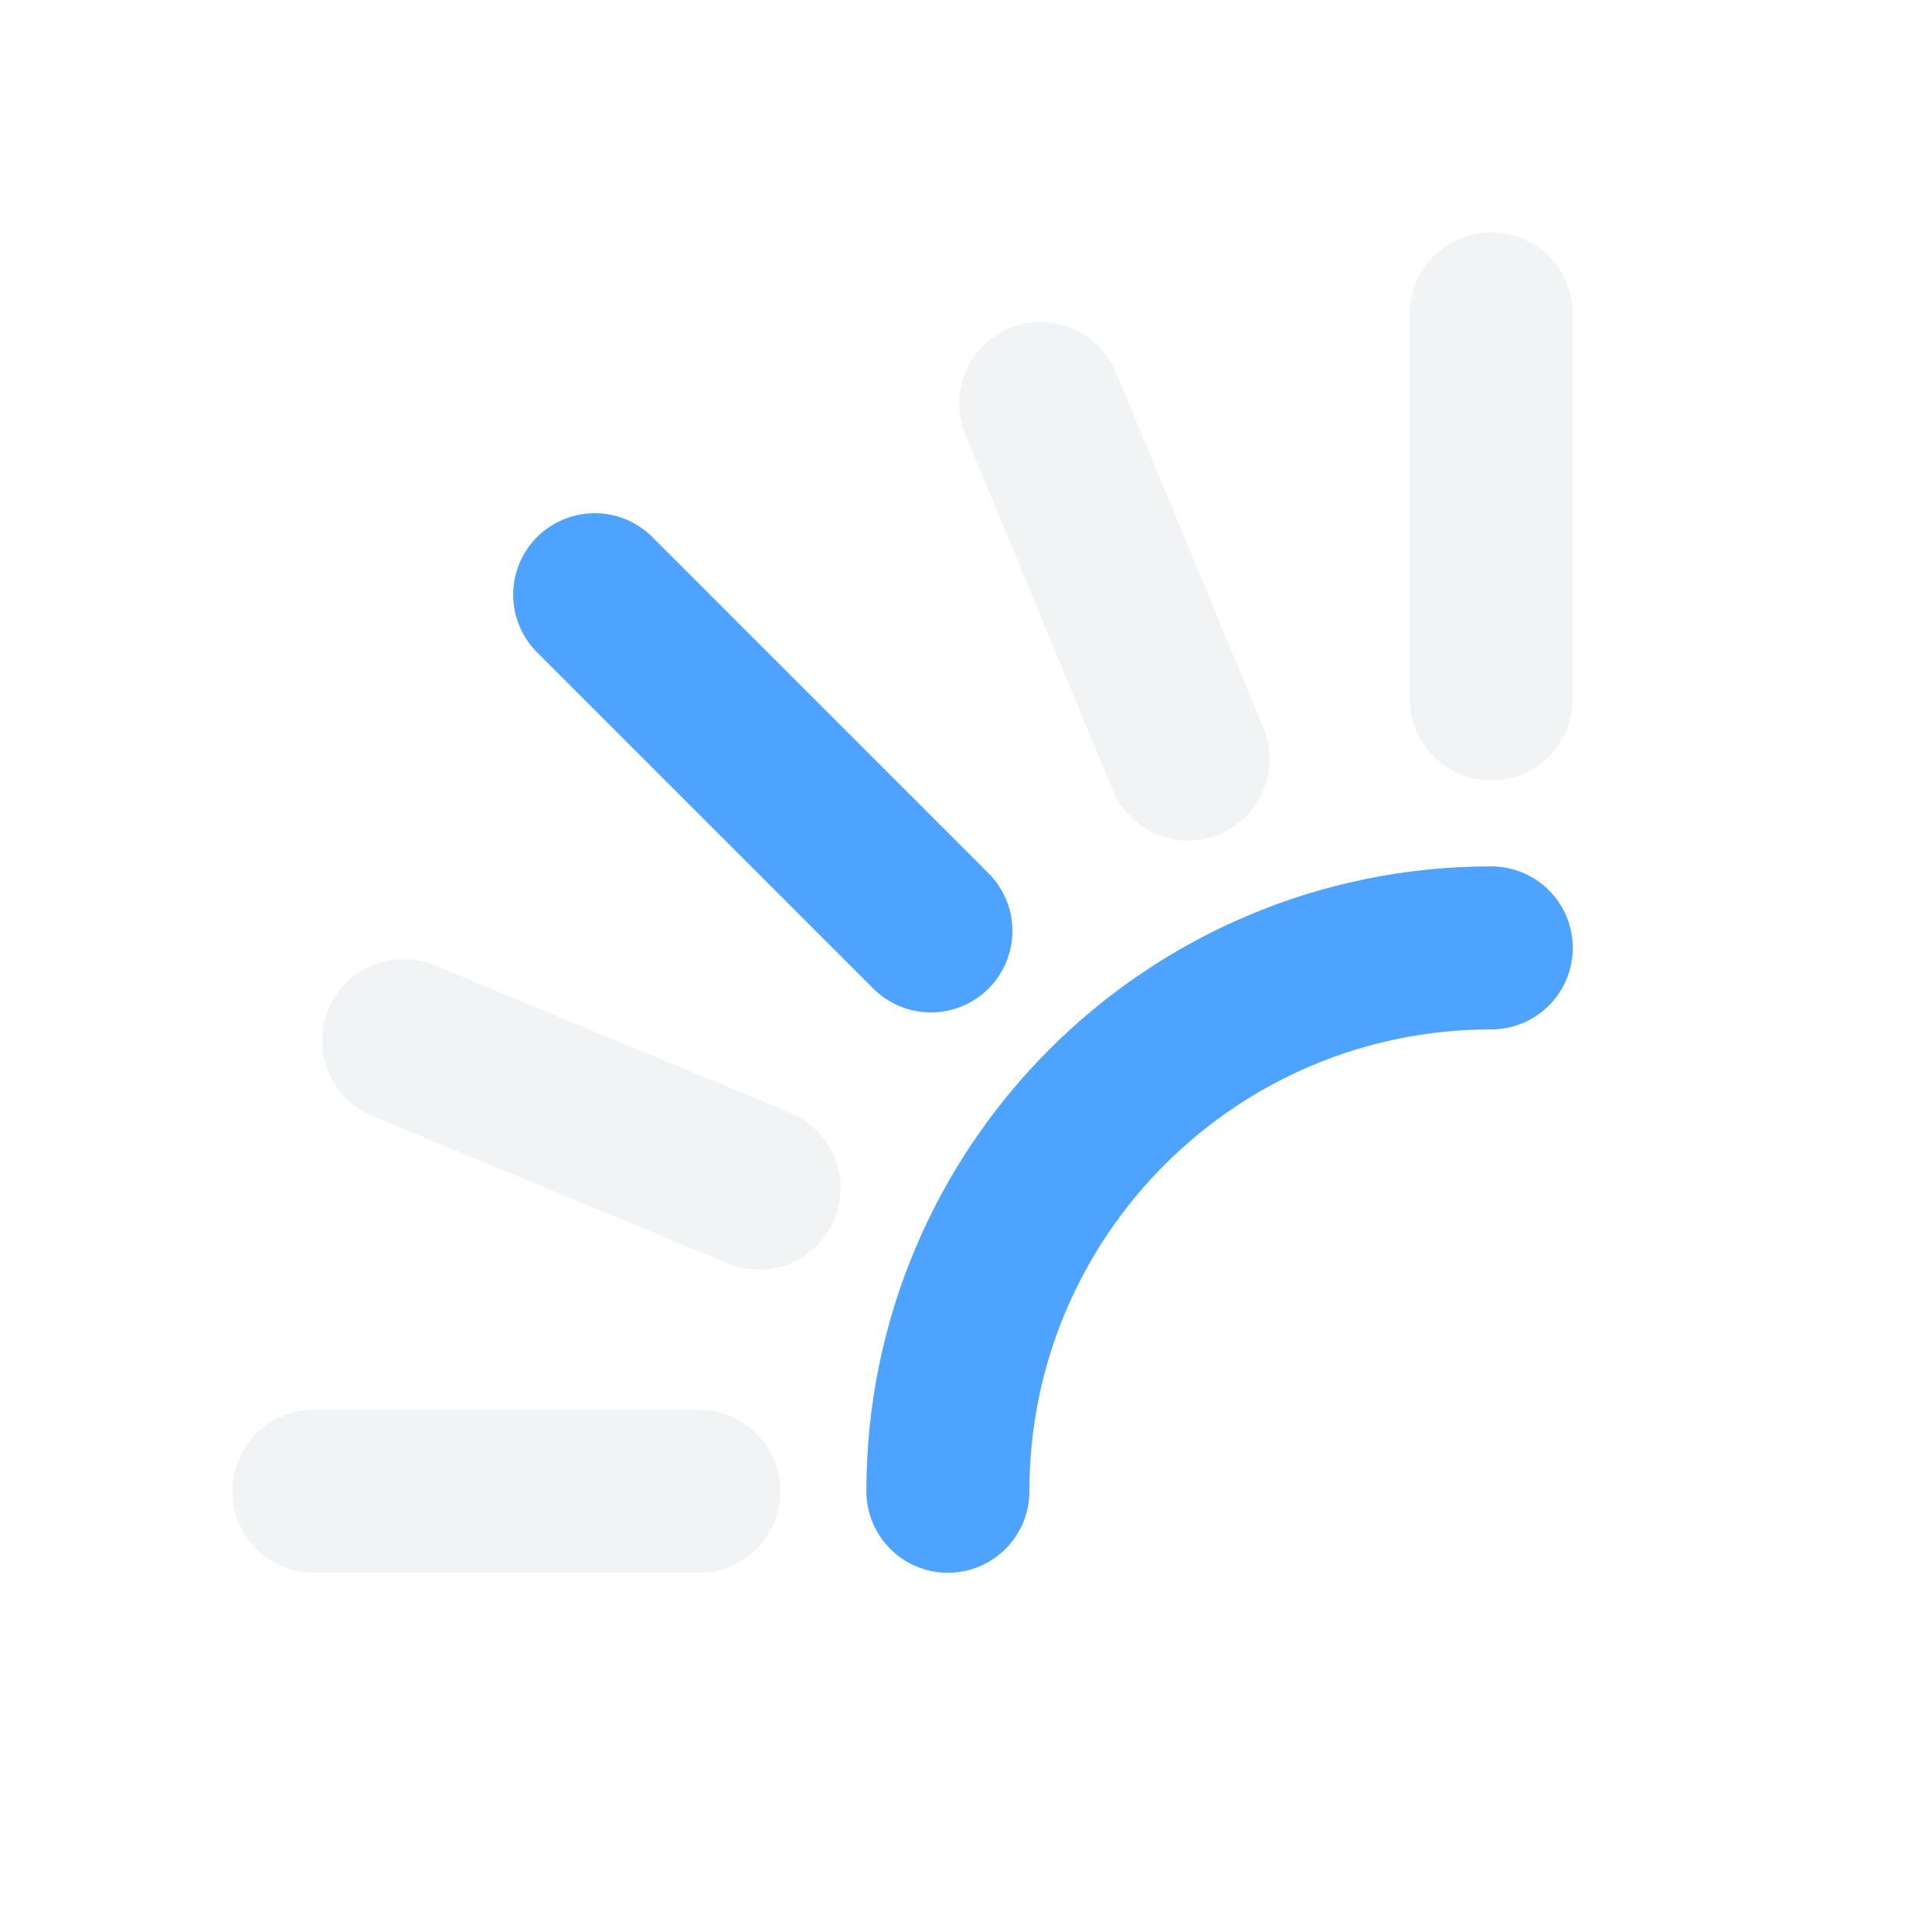
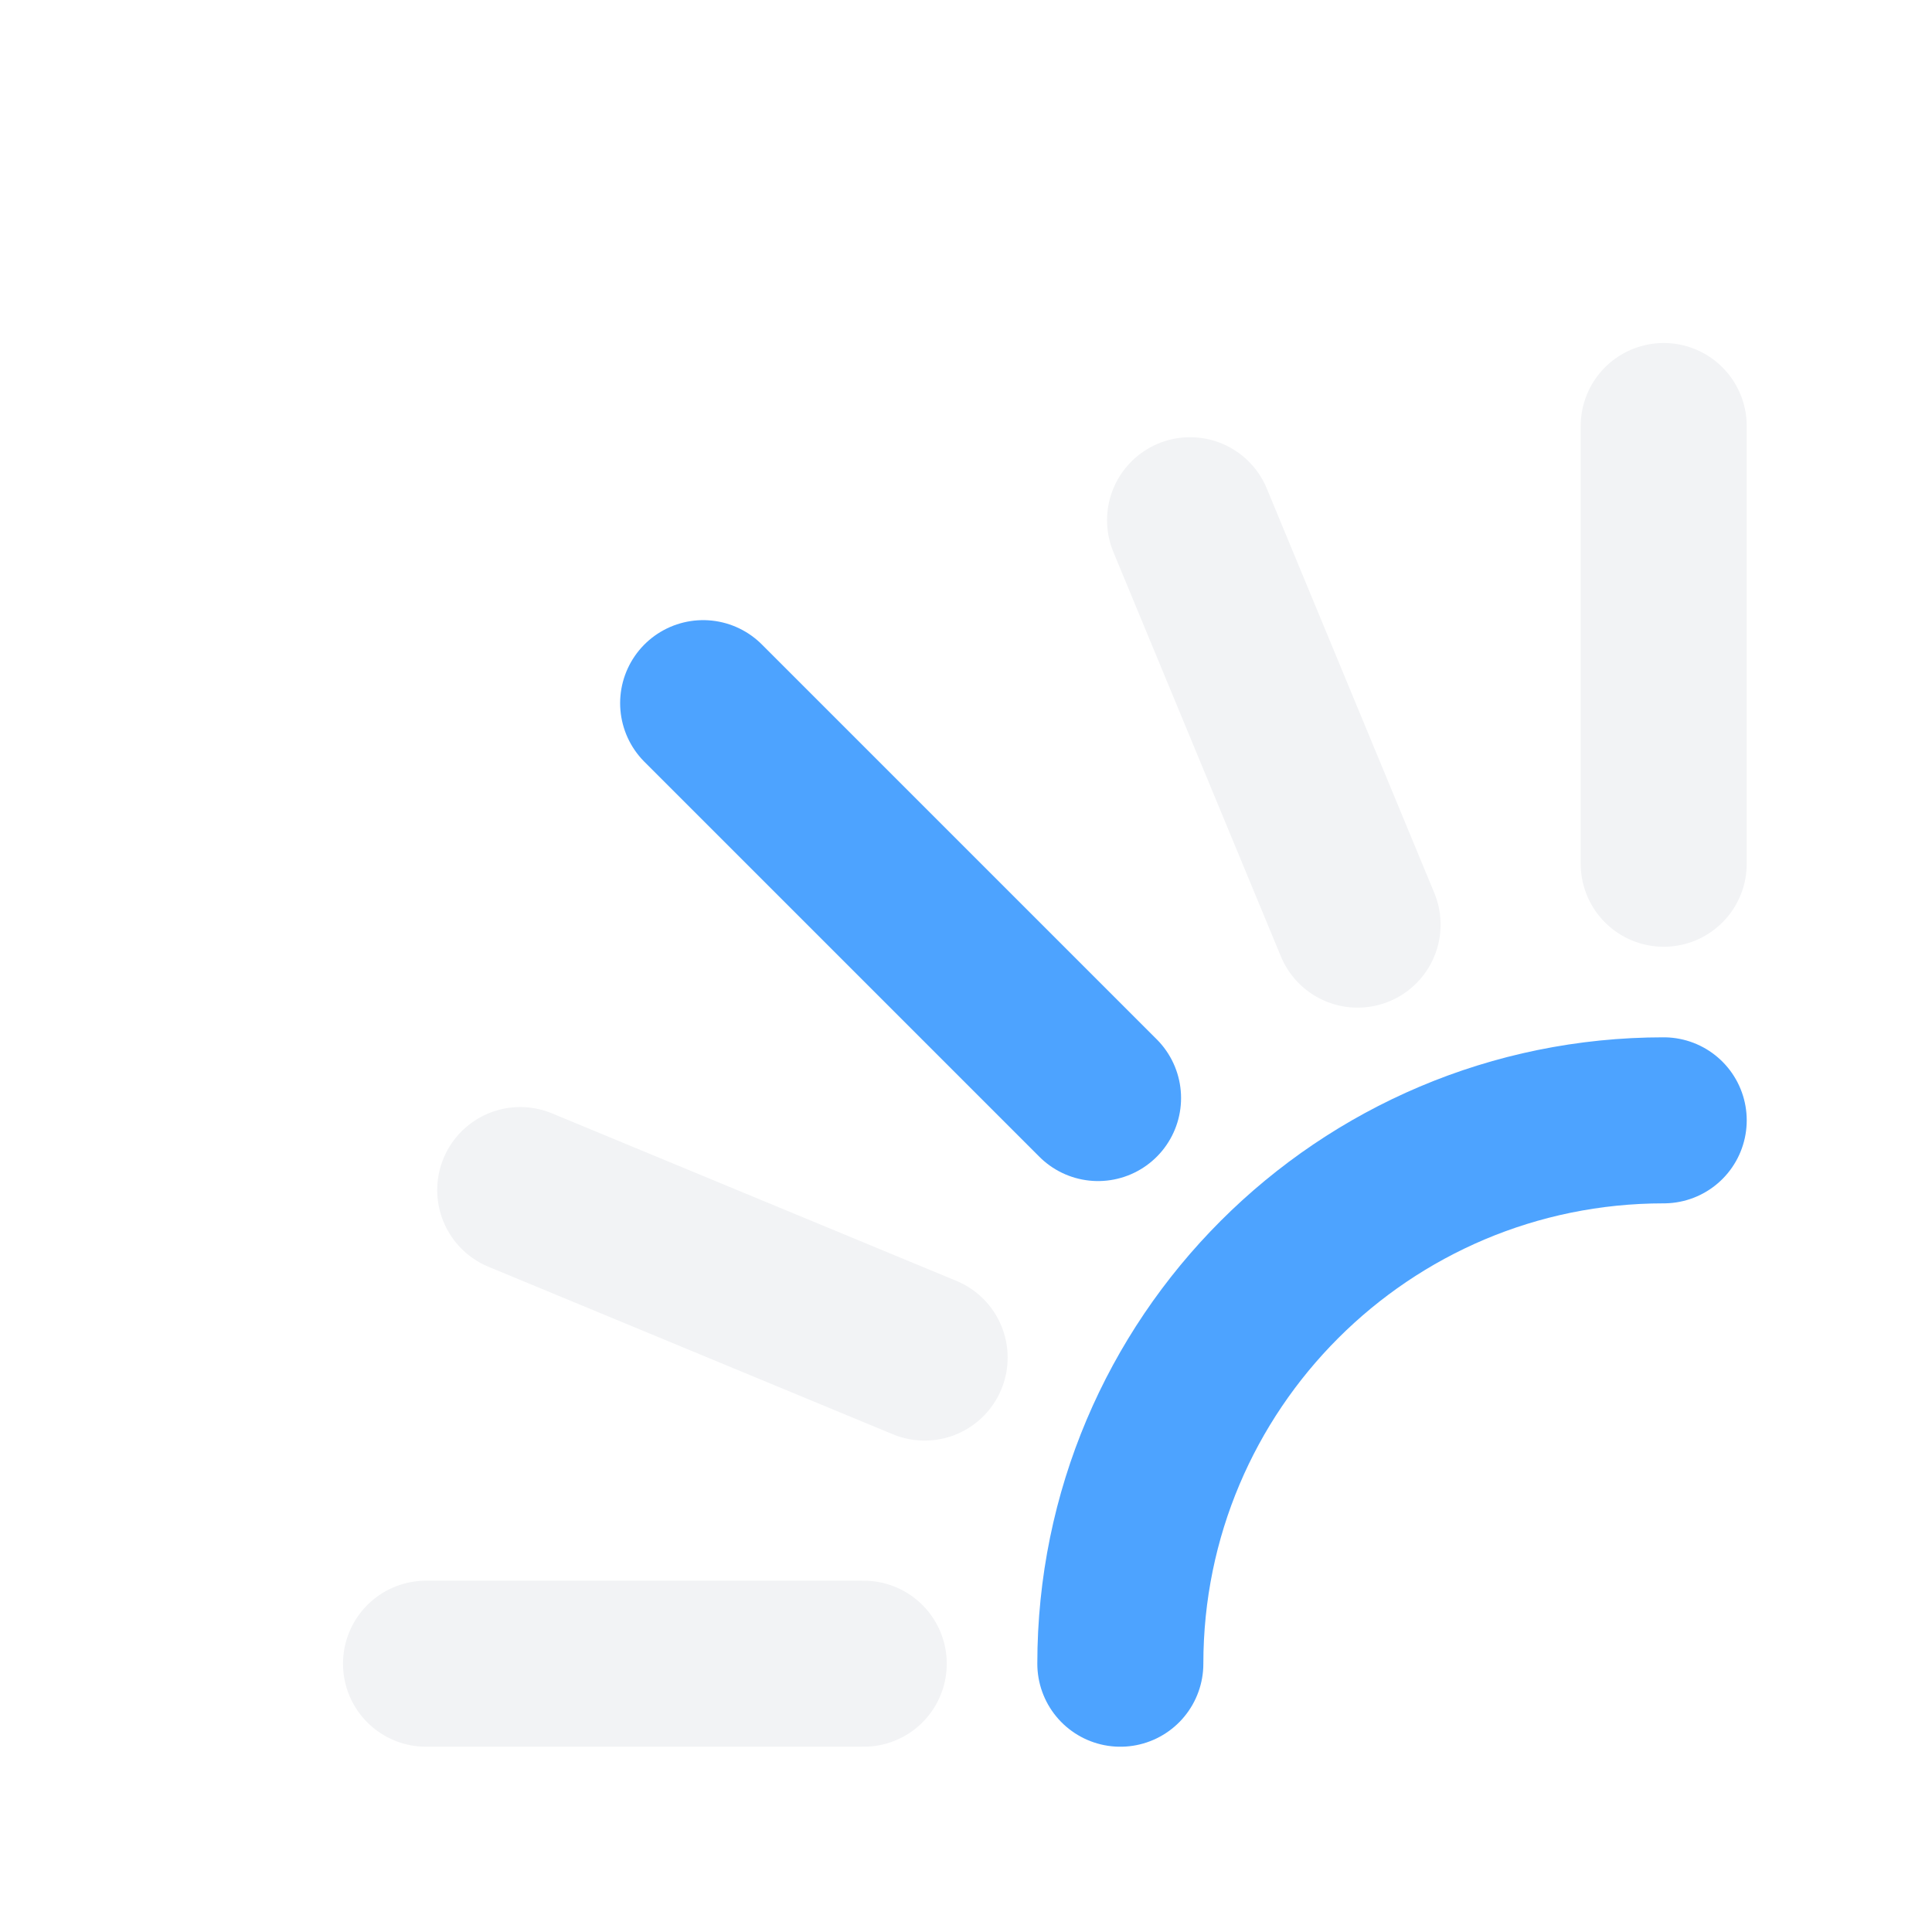
<svg xmlns="http://www.w3.org/2000/svg" viewBox="0 0 1024 1024" width="1024" height="1024">
-   <g fill="none" stroke-width="72" stroke-linecap="round" transform="matrix(1.2 0 0 1.2 -102.4 -102.4)">
-     <path stroke="#F2F3F5" d="M394 744H224M420.6 610.1L263.6 545M610.1 420.6L545 263.6M744 394V224" />
-     <path stroke="#4DA3FF" d="M496.5 496.5L348 348M504 744A240 240 0 0 1 744 504" />
+   <g fill="none" stroke-width="88" stroke-linecap="round">
+     <path id="arc" stroke="#4DA3FF" d="M593.8 881.8A288 288 0 0 1 881.8 593.8" />
+     <path id="tick-1" stroke="#F2F3F5" d="M457.8 881.8L225.8 881.8" />
+     <path id="tick-2" stroke="#F2F3F5" d="M490.075 719.542L275.735 630.76" />
+     <path id="needle" stroke="#4DA3FF" d="M581.987 581.987L372.683 372.683" />
+     <path id="tick-3" stroke="#F2F3F5" d="M719.542 490.075L630.76 275.735" />
+     <path id="tick-4" stroke="#F2F3F5" d="M881.8 457.8L881.8 225.8" />
  </g>
</svg>
